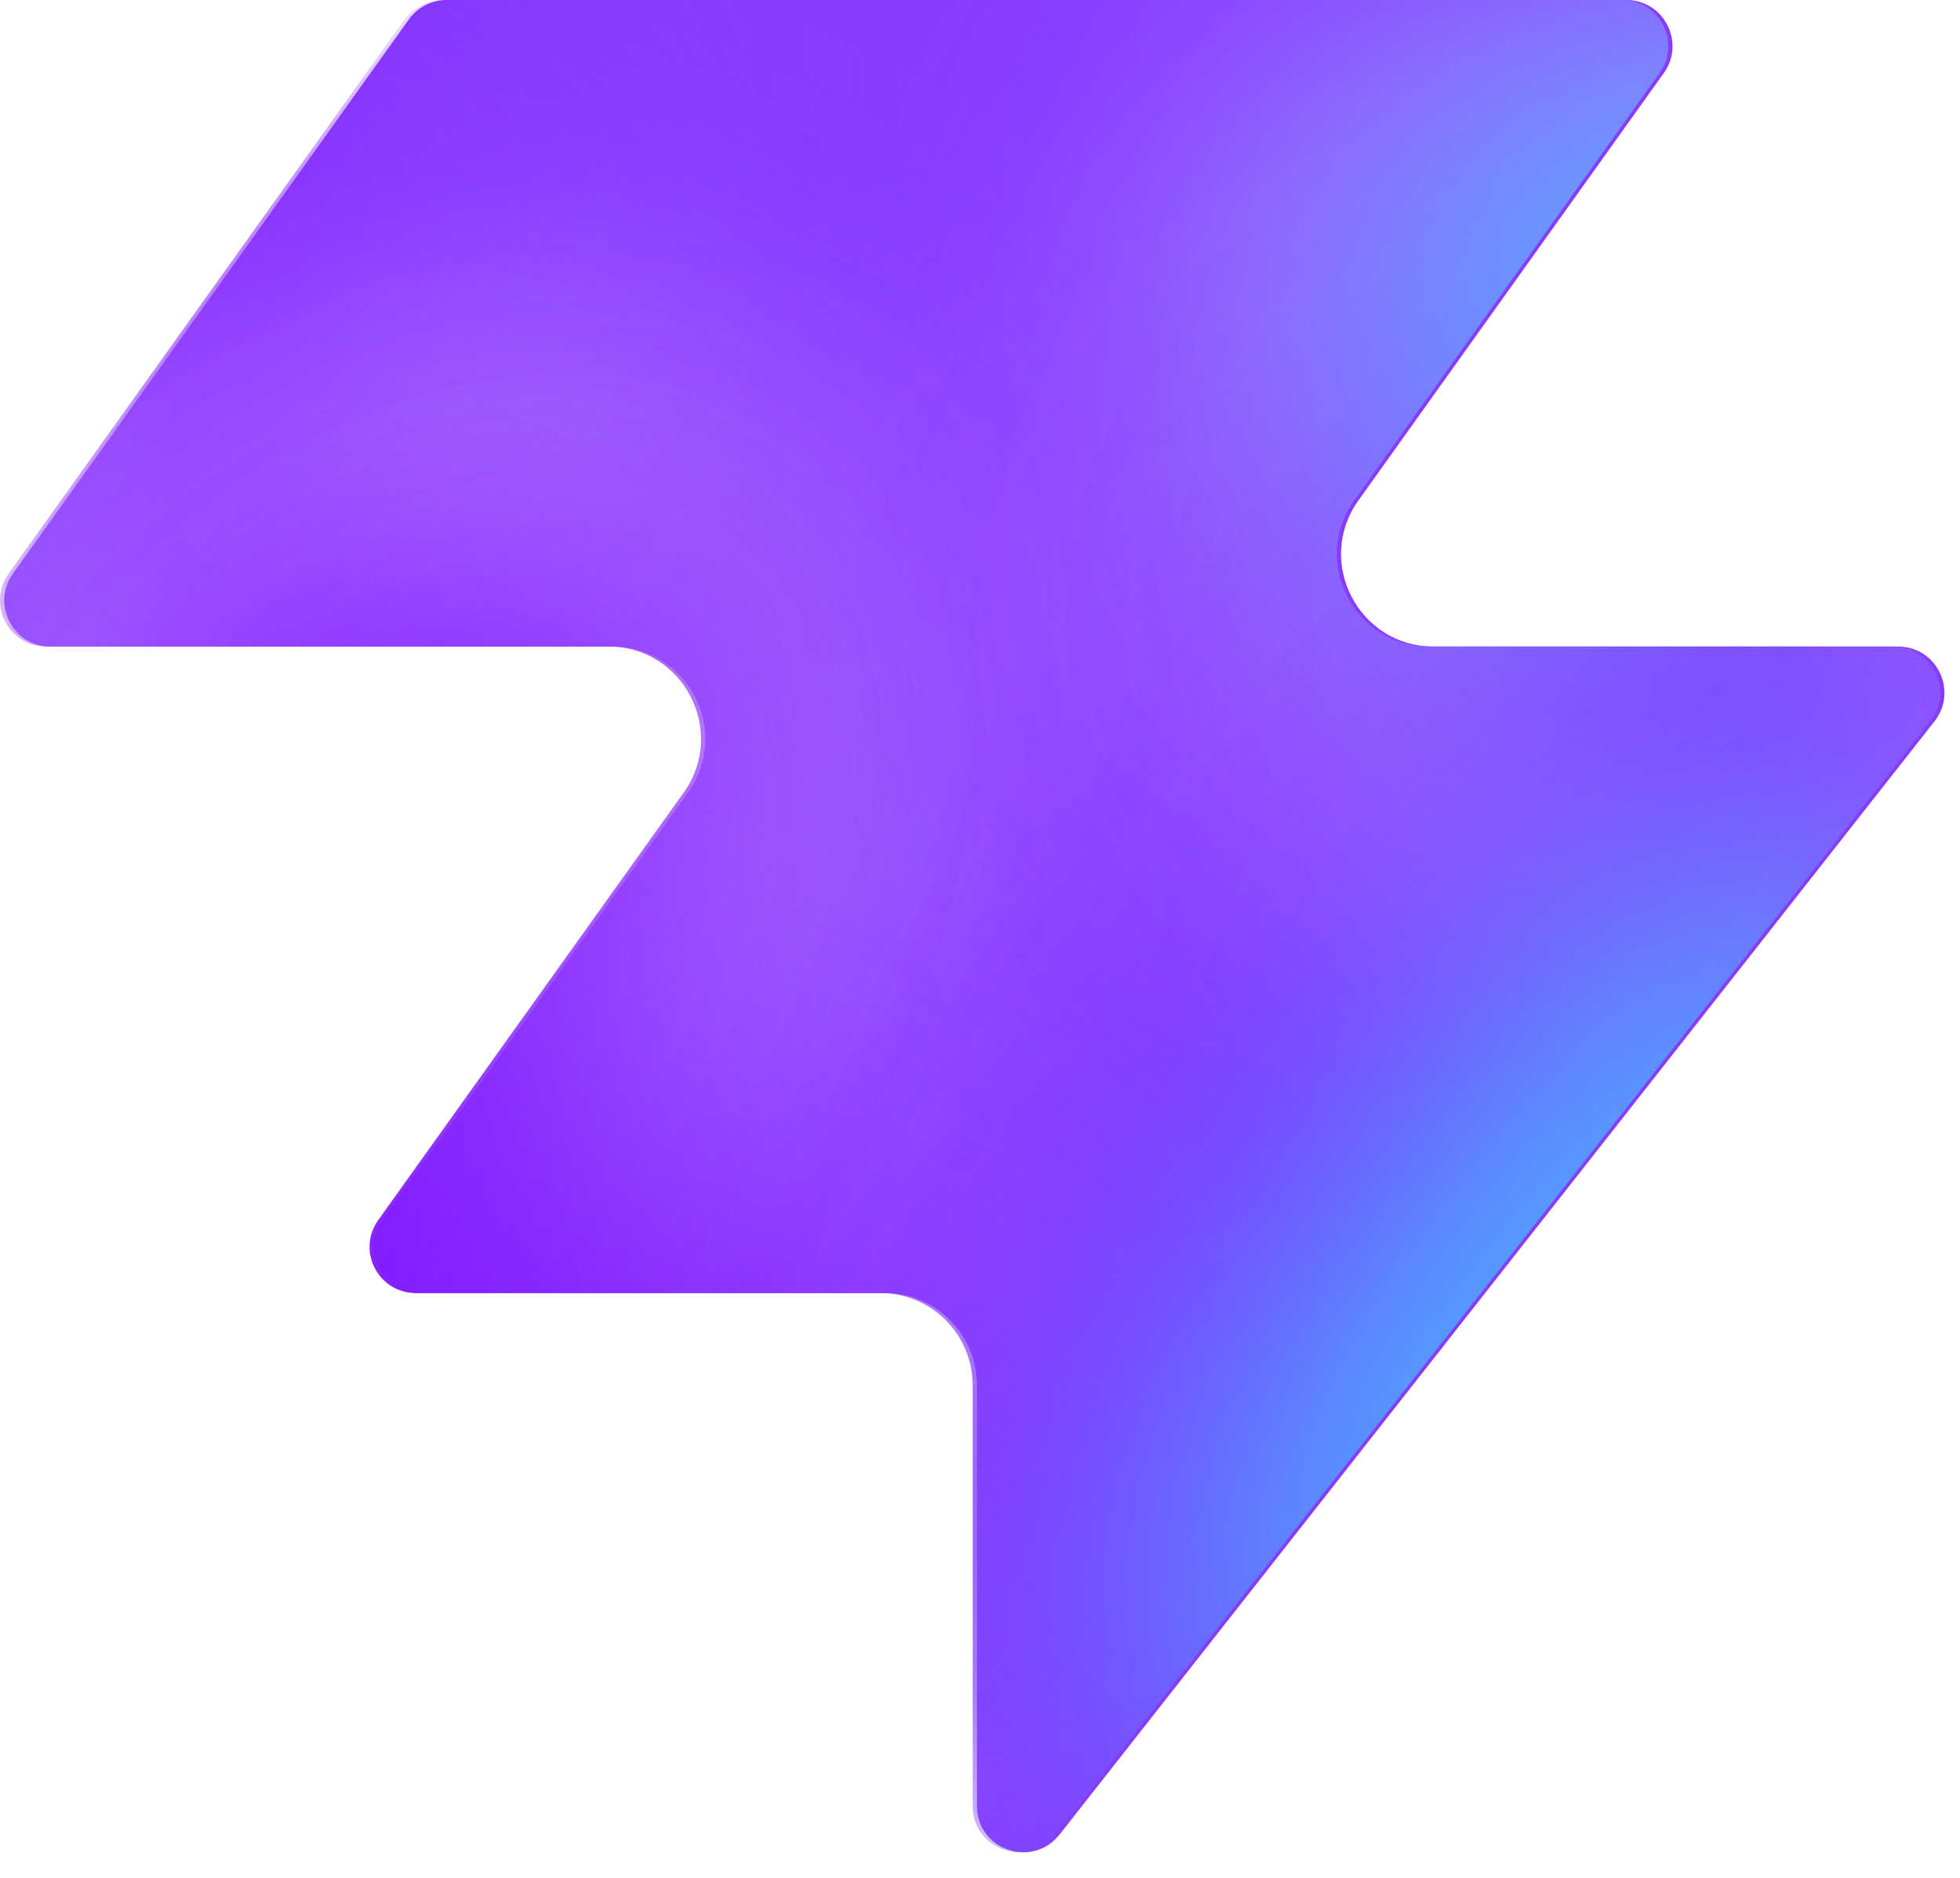
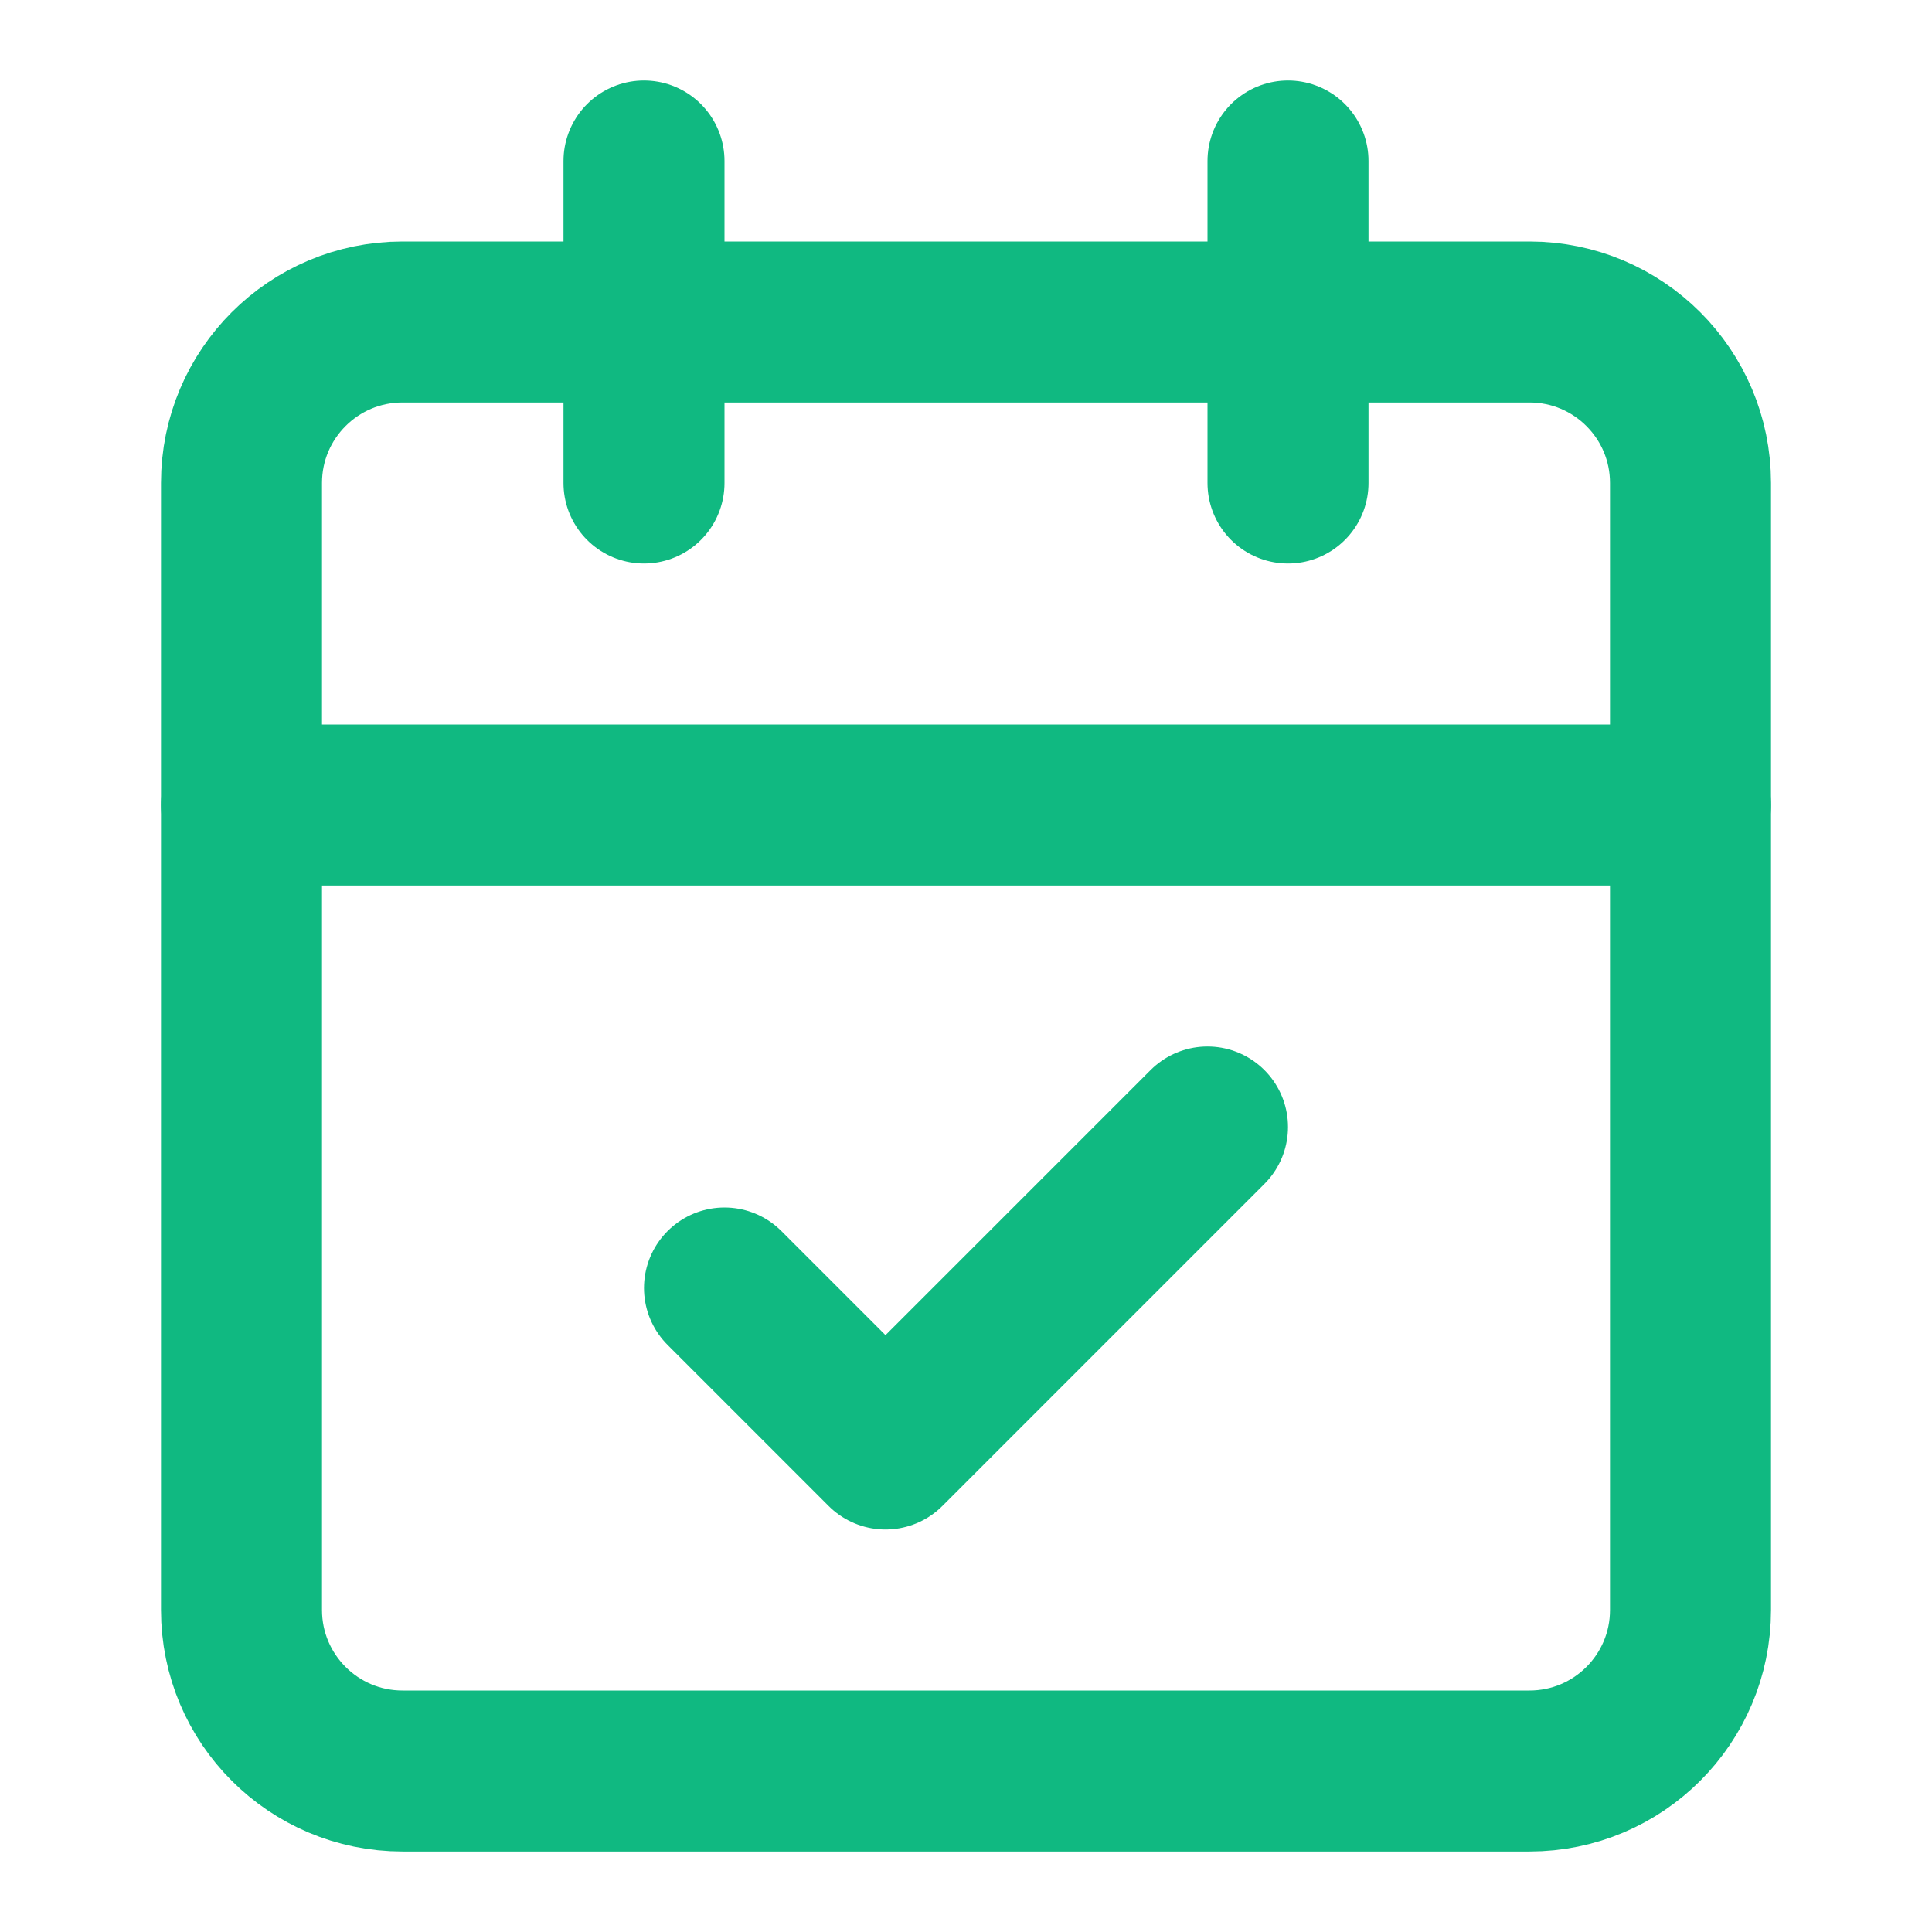
- <svg xmlns="http://www.w3.org/2000/svg" width="48" height="46" fill="none" viewBox="0 0 48 46">
-   <path fill="#863bff" d="M25.946 44.938c-.664.845-2.021.375-2.021-.698V33.937a2.26 2.26 0 0 0-2.262-2.262H10.287c-.92 0-1.456-1.04-.92-1.788l7.48-10.471c1.07-1.497 0-3.578-1.842-3.578H1.237c-.92 0-1.456-1.04-.92-1.788L10.013.474c.214-.297.556-.474.92-.474h28.894c.92 0 1.456 1.04.92 1.788l-7.48 10.471c-1.07 1.498 0 3.579 1.842 3.579h11.377c.943 0 1.473 1.088.89 1.83L25.947 44.94z" style="fill:#863bff;fill:color(display-p3 .525 .23 1);fill-opacity:1" />
-   <mask id="a" width="48" height="46" x="0" y="0" maskUnits="userSpaceOnUse" style="mask-type:alpha">
-     <path fill="#000" d="M25.842 44.938c-.664.844-2.021.375-2.021-.698V33.937a2.26 2.26 0 0 0-2.262-2.262H10.183c-.92 0-1.456-1.04-.92-1.788l7.48-10.471c1.07-1.498 0-3.579-1.842-3.579H1.133c-.92 0-1.456-1.04-.92-1.787L9.91.473c.214-.297.556-.474.92-.474h28.894c.92 0 1.456 1.04.92 1.788l-7.48 10.471c-1.07 1.498 0 3.578 1.842 3.578h11.377c.943 0 1.473 1.088.89 1.832L25.843 44.94z" style="fill:#000;fill-opacity:1" />
-   </mask>
-   <g mask="url(#a)">
-     <g filter="url(#b)">
-       <ellipse cx="5.508" cy="14.704" fill="#ede6ff" rx="5.508" ry="14.704" style="fill:#ede6ff;fill:color(display-p3 .927 .903 1);fill-opacity:1" transform="matrix(.00324 1 1 -.00324 -4.47 31.516)" />
-     </g>
-     <g filter="url(#c)">
-       <ellipse cx="10.399" cy="29.851" fill="#ede6ff" rx="10.399" ry="29.851" style="fill:#ede6ff;fill:color(display-p3 .927 .903 1);fill-opacity:1" transform="matrix(.00324 1 1 -.00324 -39.328 7.883)" />
-     </g>
-     <g filter="url(#d)">
-       <ellipse cx="5.508" cy="30.487" fill="#7e14ff" rx="5.508" ry="30.487" style="fill:#7e14ff;fill:color(display-p3 .492 .077 1);fill-opacity:1" transform="rotate(89.814 -25.913 -14.639)scale(1 -1)" />
-     </g>
-     <g filter="url(#e)">
-       <ellipse cx="5.508" cy="30.599" fill="#7e14ff" rx="5.508" ry="30.599" style="fill:#7e14ff;fill:color(display-p3 .492 .077 1);fill-opacity:1" transform="rotate(89.814 -32.644 -3.334)scale(1 -1)" />
-     </g>
-     <g filter="url(#f)">
-       <ellipse cx="5.508" cy="30.599" fill="#7e14ff" rx="5.508" ry="30.599" style="fill:#7e14ff;fill:color(display-p3 .492 .077 1);fill-opacity:1" transform="matrix(.00324 1 1 -.00324 -34.34 30.47)" />
-     </g>
-     <g filter="url(#g)">
-       <ellipse cx="14.072" cy="22.078" fill="#ede6ff" rx="14.072" ry="22.078" style="fill:#ede6ff;fill:color(display-p3 .927 .903 1);fill-opacity:1" transform="rotate(93.35 24.506 48.493)scale(-1 1)" />
-     </g>
-     <g filter="url(#h)">
-       <ellipse cx="3.47" cy="21.501" fill="#7e14ff" rx="3.47" ry="21.501" style="fill:#7e14ff;fill:color(display-p3 .492 .077 1);fill-opacity:1" transform="rotate(89.009 28.708 47.59)scale(-1 1)" />
-     </g>
-     <g filter="url(#i)">
-       <ellipse cx="3.47" cy="21.501" fill="#7e14ff" rx="3.47" ry="21.501" style="fill:#7e14ff;fill:color(display-p3 .492 .077 1);fill-opacity:1" transform="rotate(89.009 28.708 47.59)scale(-1 1)" />
-     </g>
-     <g filter="url(#j)">
-       <ellipse cx=".387" cy="8.972" fill="#7e14ff" rx="4.407" ry="29.108" style="fill:#7e14ff;fill:color(display-p3 .492 .077 1);fill-opacity:1" transform="rotate(39.51 .387 8.972)" />
-     </g>
-     <g filter="url(#k)">
-       <ellipse cx="47.523" cy="-6.092" fill="#7e14ff" rx="4.407" ry="29.108" style="fill:#7e14ff;fill:color(display-p3 .492 .077 1);fill-opacity:1" transform="rotate(37.892 47.523 -6.092)" />
-     </g>
-     <g filter="url(#l)">
-       <ellipse cx="41.412" cy="6.333" fill="#47bfff" rx="5.971" ry="9.665" style="fill:#47bfff;fill:color(display-p3 .28 .748 1);fill-opacity:1" transform="rotate(37.892 41.412 6.333)" />
-     </g>
-     <g filter="url(#m)">
-       <ellipse cx="-1.879" cy="38.332" fill="#7e14ff" rx="4.407" ry="29.108" style="fill:#7e14ff;fill:color(display-p3 .492 .077 1);fill-opacity:1" transform="rotate(37.892 -1.88 38.332)" />
-     </g>
-     <g filter="url(#n)">
-       <ellipse cx="-1.879" cy="38.332" fill="#7e14ff" rx="4.407" ry="29.108" style="fill:#7e14ff;fill:color(display-p3 .492 .077 1);fill-opacity:1" transform="rotate(37.892 -1.88 38.332)" />
-     </g>
-     <g filter="url(#o)">
-       <ellipse cx="35.651" cy="29.907" fill="#7e14ff" rx="4.407" ry="29.108" style="fill:#7e14ff;fill:color(display-p3 .492 .077 1);fill-opacity:1" transform="rotate(37.892 35.651 29.907)" />
-     </g>
-     <g filter="url(#p)">
-       <ellipse cx="38.418" cy="32.4" fill="#47bfff" rx="5.971" ry="15.297" style="fill:#47bfff;fill:color(display-p3 .28 .748 1);fill-opacity:1" transform="rotate(37.892 38.418 32.4)" />
-     </g>
-   </g>
-   <defs>
-     <filter id="b" width="60.045" height="41.654" x="-19.77" y="16.149" color-interpolation-filters="sRGB" filterUnits="userSpaceOnUse">
-       <feFlood flood-opacity="0" result="BackgroundImageFix" />
-       <feBlend in="SourceGraphic" in2="BackgroundImageFix" result="shape" />
-       <feGaussianBlur result="effect1_foregroundBlur_2002_17158" stdDeviation="7.659" />
-     </filter>
-     <filter id="c" width="90.34" height="51.437" x="-54.613" y="-7.533" color-interpolation-filters="sRGB" filterUnits="userSpaceOnUse">
-       <feFlood flood-opacity="0" result="BackgroundImageFix" />
-       <feBlend in="SourceGraphic" in2="BackgroundImageFix" result="shape" />
-       <feGaussianBlur result="effect1_foregroundBlur_2002_17158" stdDeviation="7.659" />
-     </filter>
-     <filter id="d" width="79.355" height="29.4" x="-49.64" y="2.03" color-interpolation-filters="sRGB" filterUnits="userSpaceOnUse">
-       <feFlood flood-opacity="0" result="BackgroundImageFix" />
-       <feBlend in="SourceGraphic" in2="BackgroundImageFix" result="shape" />
-       <feGaussianBlur result="effect1_foregroundBlur_2002_17158" stdDeviation="4.596" />
-     </filter>
-     <filter id="e" width="79.579" height="29.4" x="-45.045" y="20.029" color-interpolation-filters="sRGB" filterUnits="userSpaceOnUse">
-       <feFlood flood-opacity="0" result="BackgroundImageFix" />
-       <feBlend in="SourceGraphic" in2="BackgroundImageFix" result="shape" />
-       <feGaussianBlur result="effect1_foregroundBlur_2002_17158" stdDeviation="4.596" />
-     </filter>
-     <filter id="f" width="79.579" height="29.4" x="-43.513" y="21.178" color-interpolation-filters="sRGB" filterUnits="userSpaceOnUse">
-       <feFlood flood-opacity="0" result="BackgroundImageFix" />
-       <feBlend in="SourceGraphic" in2="BackgroundImageFix" result="shape" />
-       <feGaussianBlur result="effect1_foregroundBlur_2002_17158" stdDeviation="4.596" />
-     </filter>
-     <filter id="g" width="74.749" height="58.852" x="15.756" y="-17.901" color-interpolation-filters="sRGB" filterUnits="userSpaceOnUse">
-       <feFlood flood-opacity="0" result="BackgroundImageFix" />
-       <feBlend in="SourceGraphic" in2="BackgroundImageFix" result="shape" />
-       <feGaussianBlur result="effect1_foregroundBlur_2002_17158" stdDeviation="7.659" />
-     </filter>
-     <filter id="h" width="61.377" height="25.362" x="23.548" y="2.284" color-interpolation-filters="sRGB" filterUnits="userSpaceOnUse">
-       <feFlood flood-opacity="0" result="BackgroundImageFix" />
-       <feBlend in="SourceGraphic" in2="BackgroundImageFix" result="shape" />
-       <feGaussianBlur result="effect1_foregroundBlur_2002_17158" stdDeviation="4.596" />
-     </filter>
-     <filter id="i" width="61.377" height="25.362" x="23.548" y="2.284" color-interpolation-filters="sRGB" filterUnits="userSpaceOnUse">
-       <feFlood flood-opacity="0" result="BackgroundImageFix" />
-       <feBlend in="SourceGraphic" in2="BackgroundImageFix" result="shape" />
-       <feGaussianBlur result="effect1_foregroundBlur_2002_17158" stdDeviation="4.596" />
-     </filter>
-     <filter id="j" width="56.045" height="63.649" x="-27.636" y="-22.853" color-interpolation-filters="sRGB" filterUnits="userSpaceOnUse">
-       <feFlood flood-opacity="0" result="BackgroundImageFix" />
-       <feBlend in="SourceGraphic" in2="BackgroundImageFix" result="shape" />
-       <feGaussianBlur result="effect1_foregroundBlur_2002_17158" stdDeviation="4.596" />
-     </filter>
-     <filter id="k" width="54.814" height="64.646" x="20.116" y="-38.415" color-interpolation-filters="sRGB" filterUnits="userSpaceOnUse">
-       <feFlood flood-opacity="0" result="BackgroundImageFix" />
-       <feBlend in="SourceGraphic" in2="BackgroundImageFix" result="shape" />
-       <feGaussianBlur result="effect1_foregroundBlur_2002_17158" stdDeviation="4.596" />
-     </filter>
-     <filter id="l" width="33.541" height="35.313" x="24.641" y="-11.323" color-interpolation-filters="sRGB" filterUnits="userSpaceOnUse">
-       <feFlood flood-opacity="0" result="BackgroundImageFix" />
-       <feBlend in="SourceGraphic" in2="BackgroundImageFix" result="shape" />
-       <feGaussianBlur result="effect1_foregroundBlur_2002_17158" stdDeviation="4.596" />
-     </filter>
-     <filter id="m" width="54.814" height="64.646" x="-29.286" y="6.009" color-interpolation-filters="sRGB" filterUnits="userSpaceOnUse">
-       <feFlood flood-opacity="0" result="BackgroundImageFix" />
-       <feBlend in="SourceGraphic" in2="BackgroundImageFix" result="shape" />
-       <feGaussianBlur result="effect1_foregroundBlur_2002_17158" stdDeviation="4.596" />
-     </filter>
-     <filter id="n" width="54.814" height="64.646" x="-29.286" y="6.009" color-interpolation-filters="sRGB" filterUnits="userSpaceOnUse">
-       <feFlood flood-opacity="0" result="BackgroundImageFix" />
-       <feBlend in="SourceGraphic" in2="BackgroundImageFix" result="shape" />
-       <feGaussianBlur result="effect1_foregroundBlur_2002_17158" stdDeviation="4.596" />
-     </filter>
-     <filter id="o" width="54.814" height="64.646" x="8.244" y="-2.416" color-interpolation-filters="sRGB" filterUnits="userSpaceOnUse">
-       <feFlood flood-opacity="0" result="BackgroundImageFix" />
-       <feBlend in="SourceGraphic" in2="BackgroundImageFix" result="shape" />
-       <feGaussianBlur result="effect1_foregroundBlur_2002_17158" stdDeviation="4.596" />
-     </filter>
-     <filter id="p" width="39.409" height="43.623" x="18.713" y="10.588" color-interpolation-filters="sRGB" filterUnits="userSpaceOnUse">
-       <feFlood flood-opacity="0" result="BackgroundImageFix" />
-       <feBlend in="SourceGraphic" in2="BackgroundImageFix" result="shape" />
-       <feGaussianBlur result="effect1_foregroundBlur_2002_17158" stdDeviation="4.596" />
-     </filter>
-   </defs>
+ <svg xmlns="http://www.w3.org/2000/svg" viewBox="0 0 24 24" fill="none" stroke="#10b981" stroke-width="2" stroke-linecap="round" stroke-linejoin="round">
+   <rect x="3" y="4" width="18" height="18" rx="2" ry="2" />
+   <line x1="16" y1="2" x2="16" y2="6" />
+   <line x1="8" y1="2" x2="8" y2="6" />
+   <line x1="3" y1="10" x2="21" y2="10" />
+   <path d="m9 16 2 2 4-4" />
</svg>
